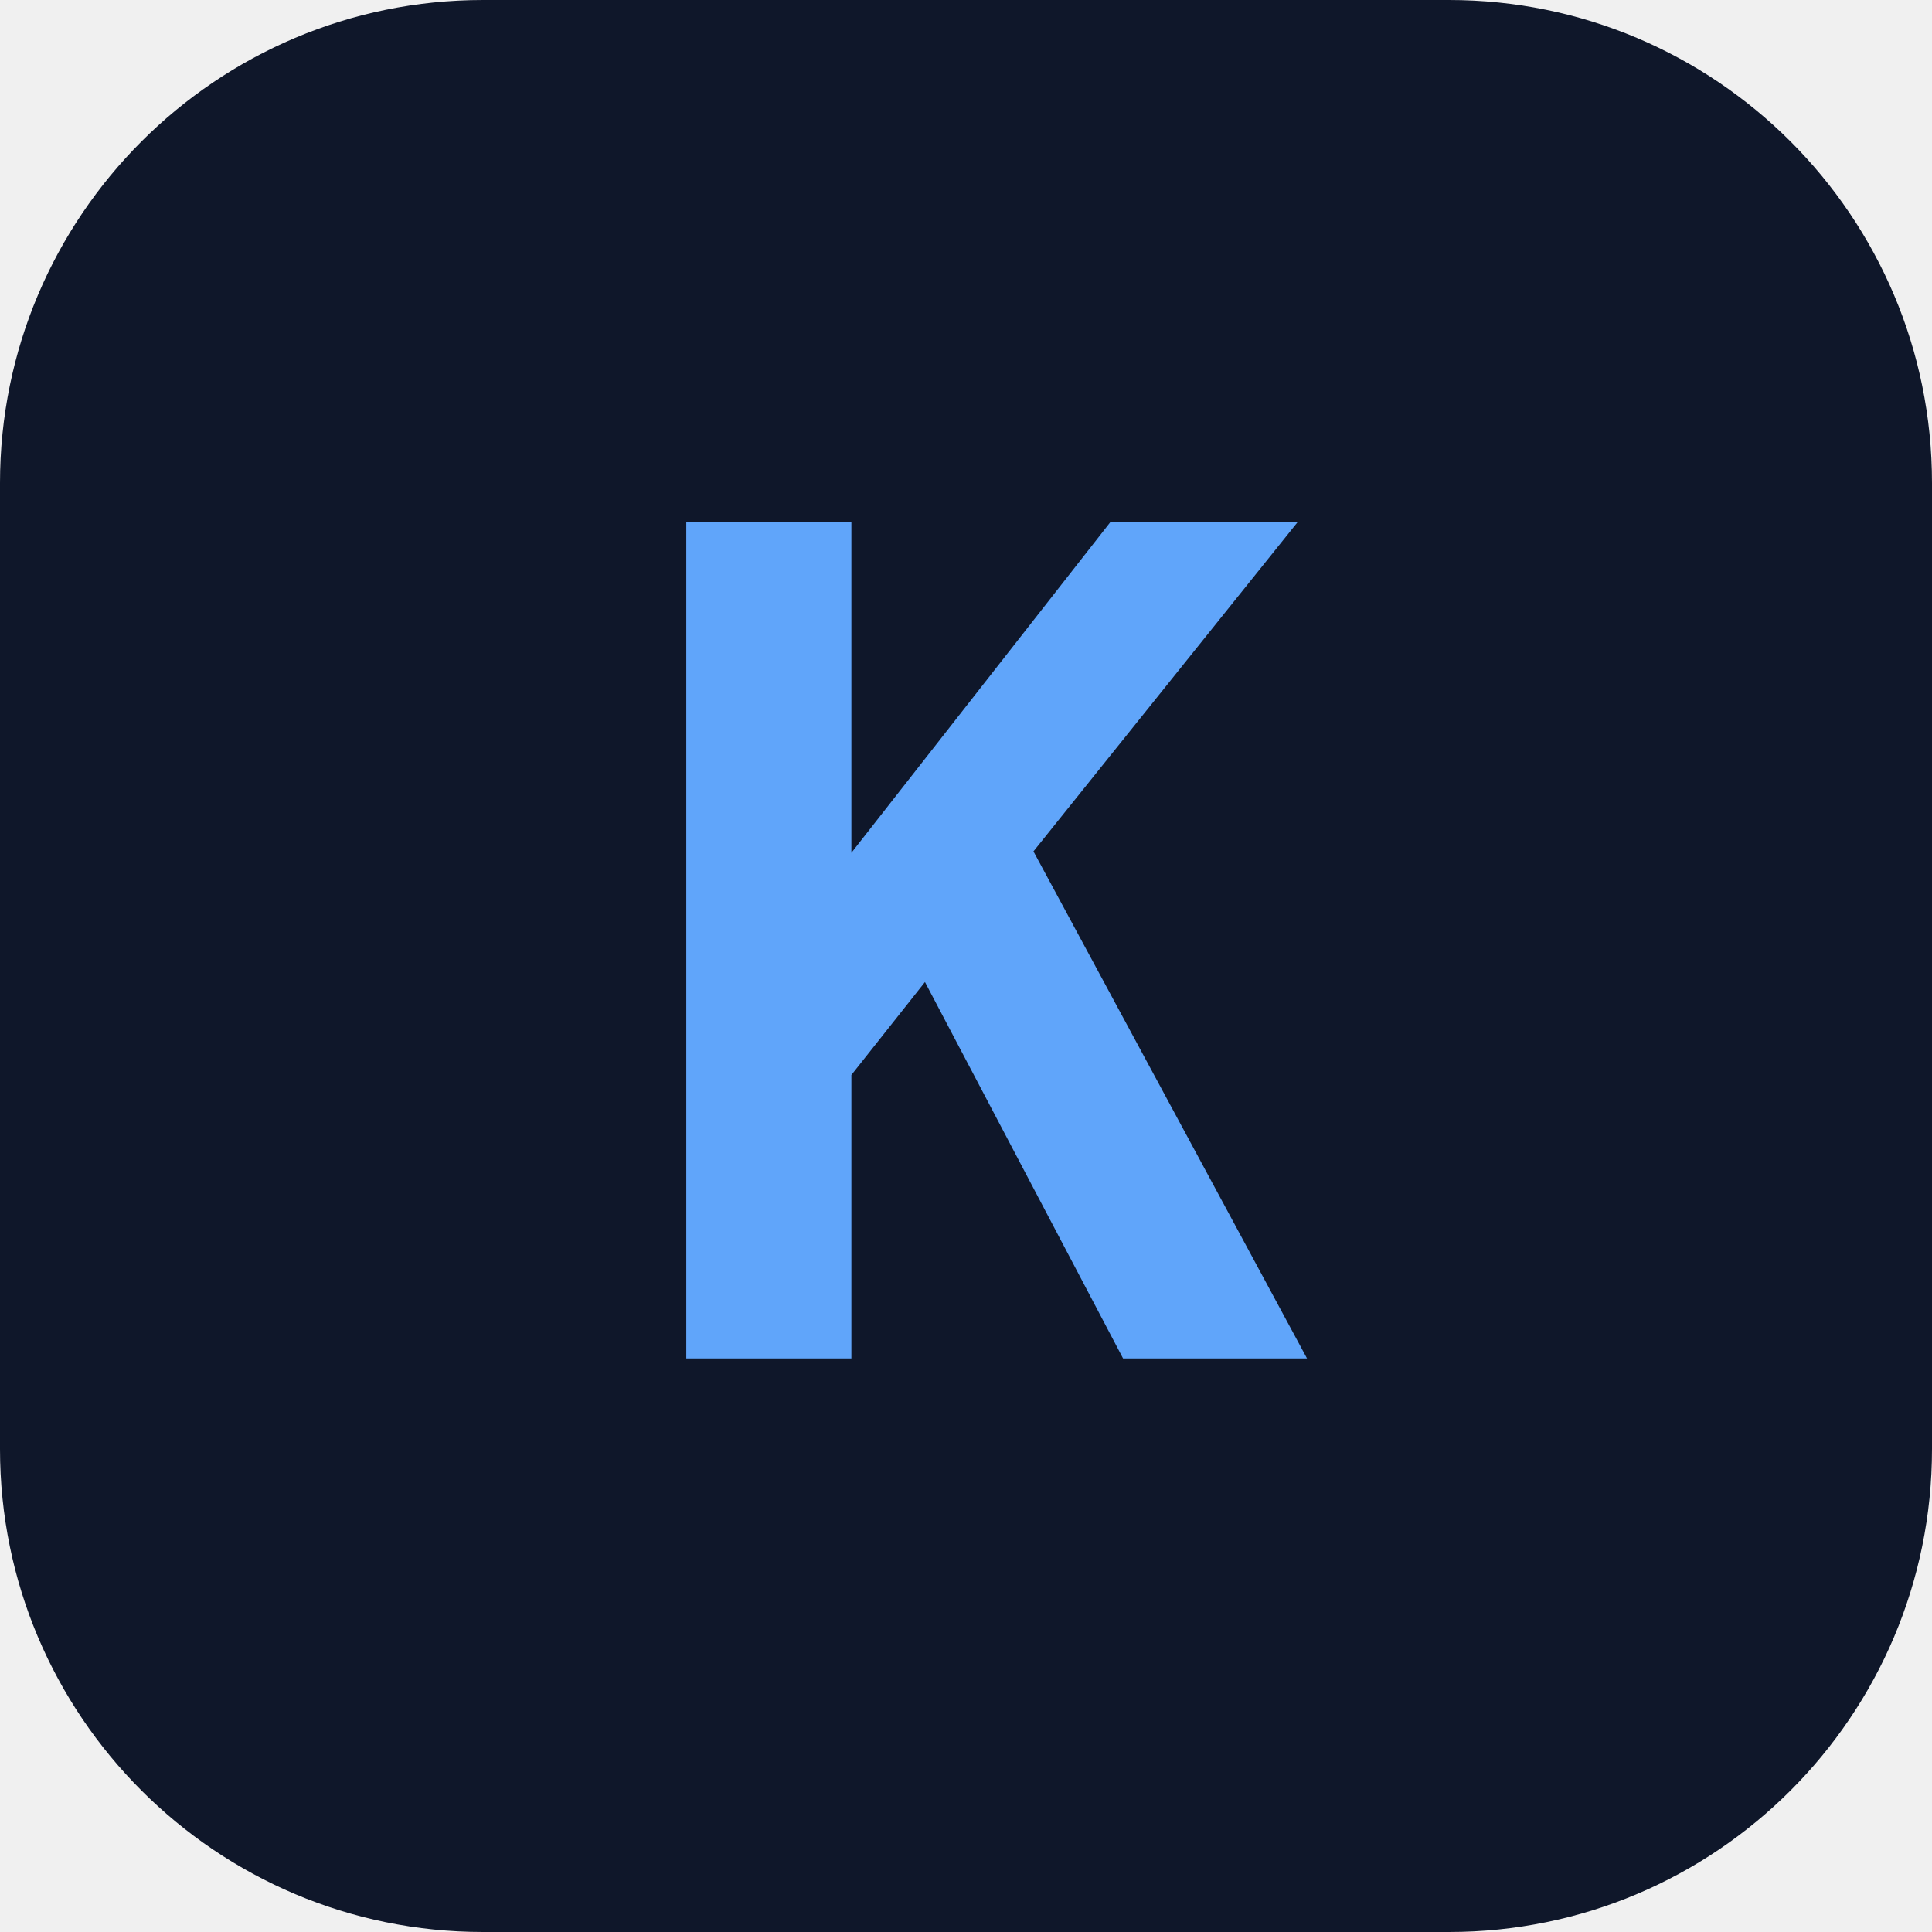
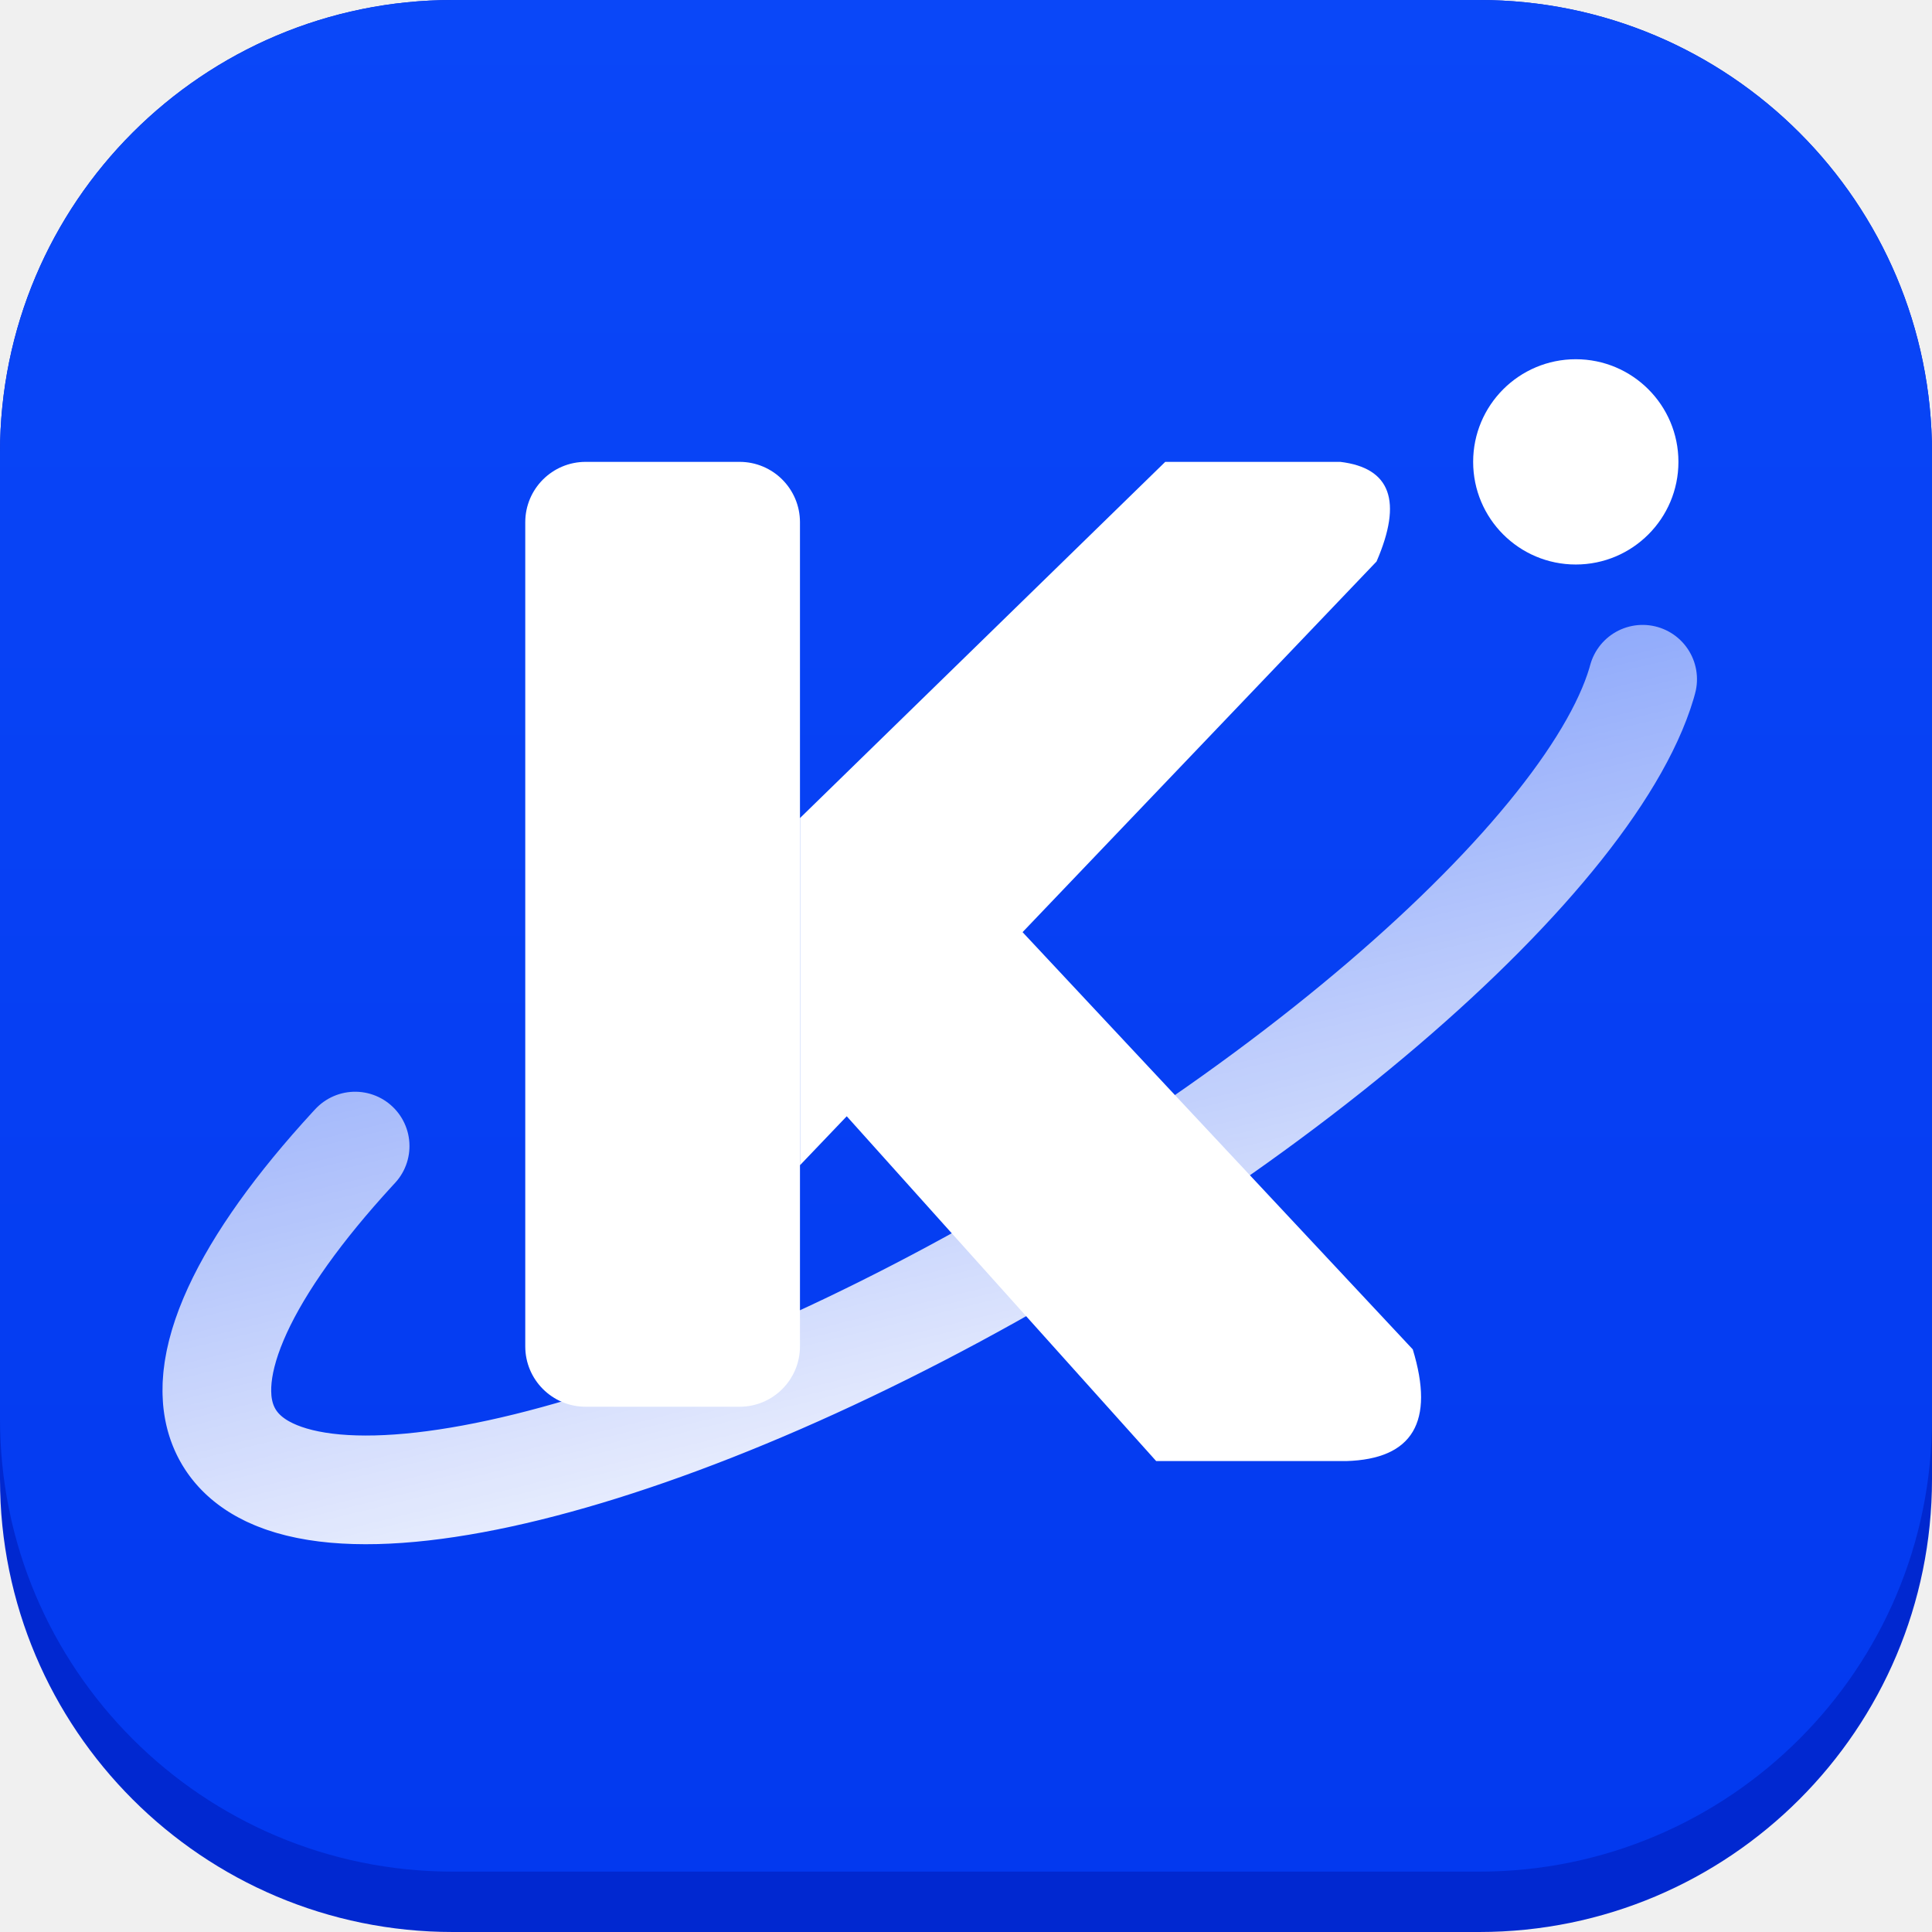
<svg xmlns="http://www.w3.org/2000/svg" viewBox="0 0 64 64">
-   <rect width="64" height="64" rx="16" fill="#0F172A" />
-   <text x="32" y="45" text-anchor="middle" font-family="ui-monospace, 'DejaVu Sans Mono', monospace" font-size="38" font-weight="700" fill="#60A5FA">K</text>
+   <defs>
+     <linearGradient id="kd-bg" x1="0" y1="0" x2="0" y2="1">
+       <stop offset="0" stop-color="#0A47F8" />
+       <stop offset="1" stop-color="#0339EF" />
+     </linearGradient>
+     <linearGradient id="kd-orbit" x1="0" y1="1" x2="1" y2="0">
+       <stop offset="0" stop-color="#FFFFFF" stop-opacity="0.95" />
+       <stop offset="1" stop-color="#FFFFFF" stop-opacity="0.4" />
+     </linearGradient>
+   </defs>
+   <rect width="64" height="64" rx="15" fill="#0128D0" />
+   <rect width="64" height="62" rx="15" fill="url(#kd-bg)" />
+   <g fill="#FFFFFF">
+     <rect x="17.4" y="15.3" width="9.1" height="31.3" rx="2" />
+     <path d="M26.5 27.1 L38.6 15.3 L44.4 15.3 Q46.9 15.6 45.6 18.6 L26.5 38.6 Z" />
+     <path d="M27.8 36.7 L33.8 30.8 L46.8 44.7 Q47.9 48.3 44.6 48.4 L38.3 48.4 Z" />
+   </g>
+   <ellipse cx="30.9" cy="33.6" rx="27.2" ry="8.4" transform="rotate(-31 30.9 33.6)" fill="none" stroke="url(#kd-orbit)" stroke-width="3.6" stroke-linecap="round" stroke-dasharray="68 54" stroke-dashoffset="-3" />
+   <circle cx="52.2" cy="15.3" r="3.4" fill="#FFFFFF" />
</svg>
